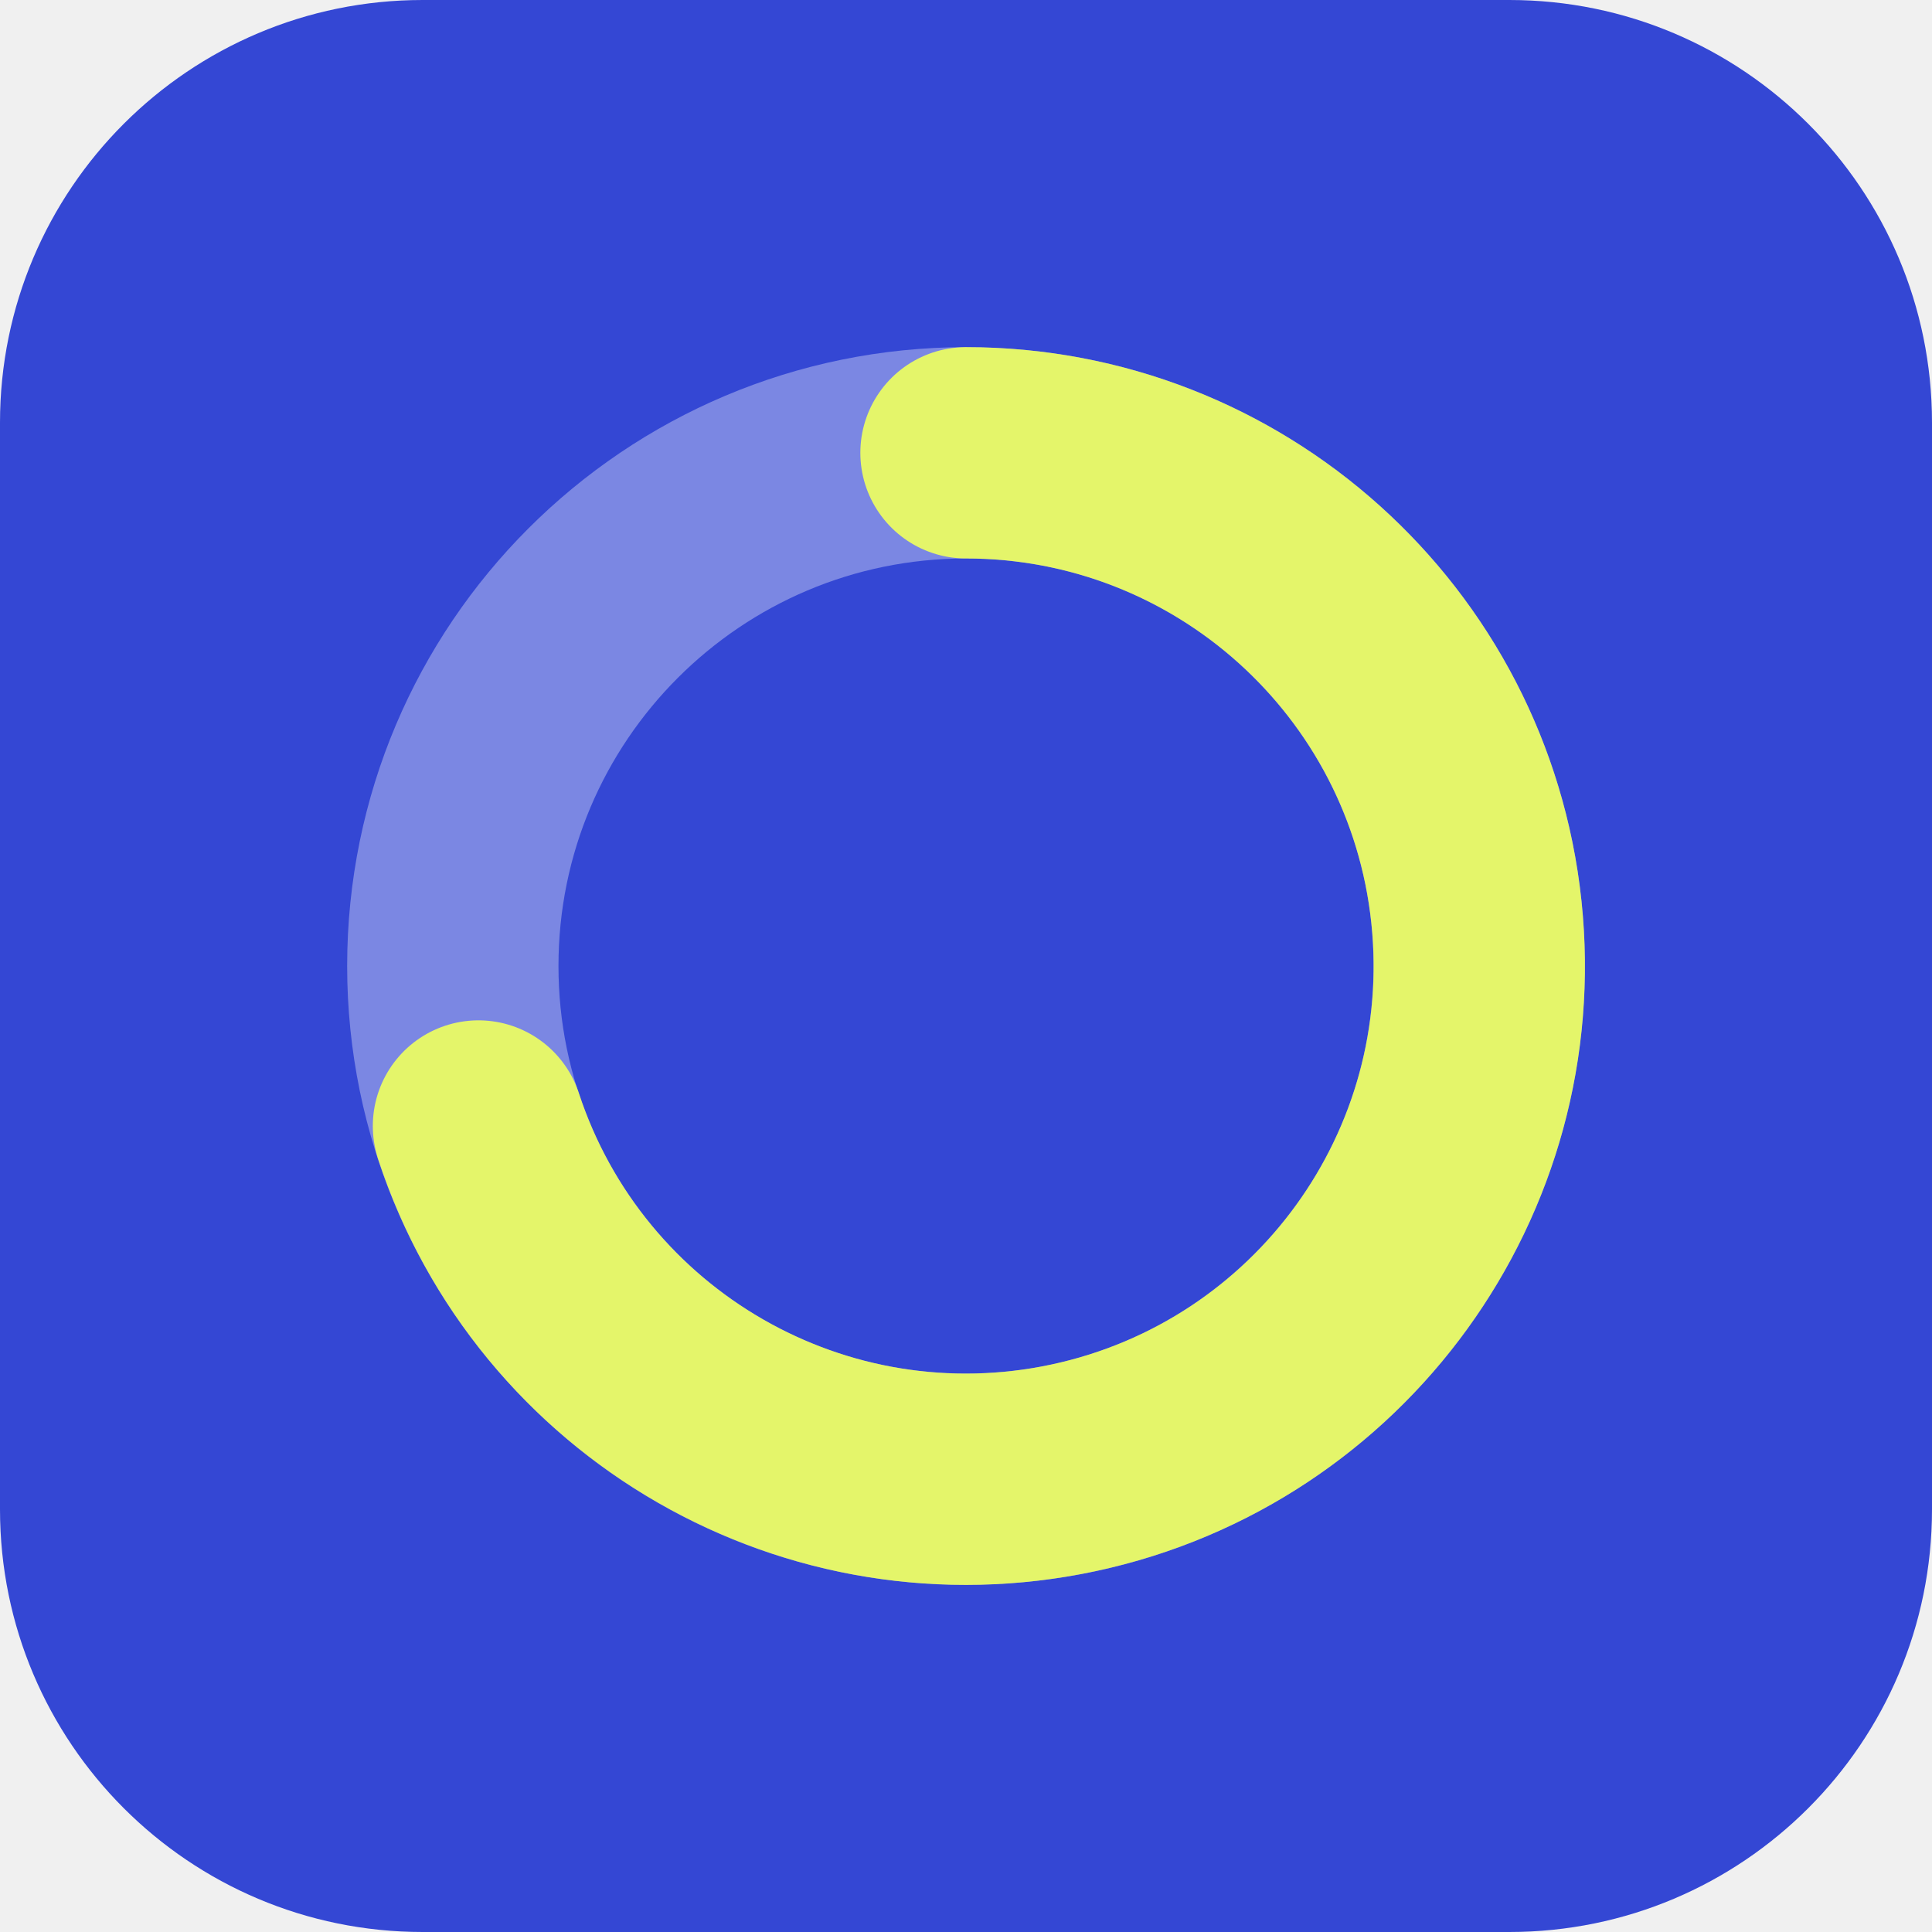
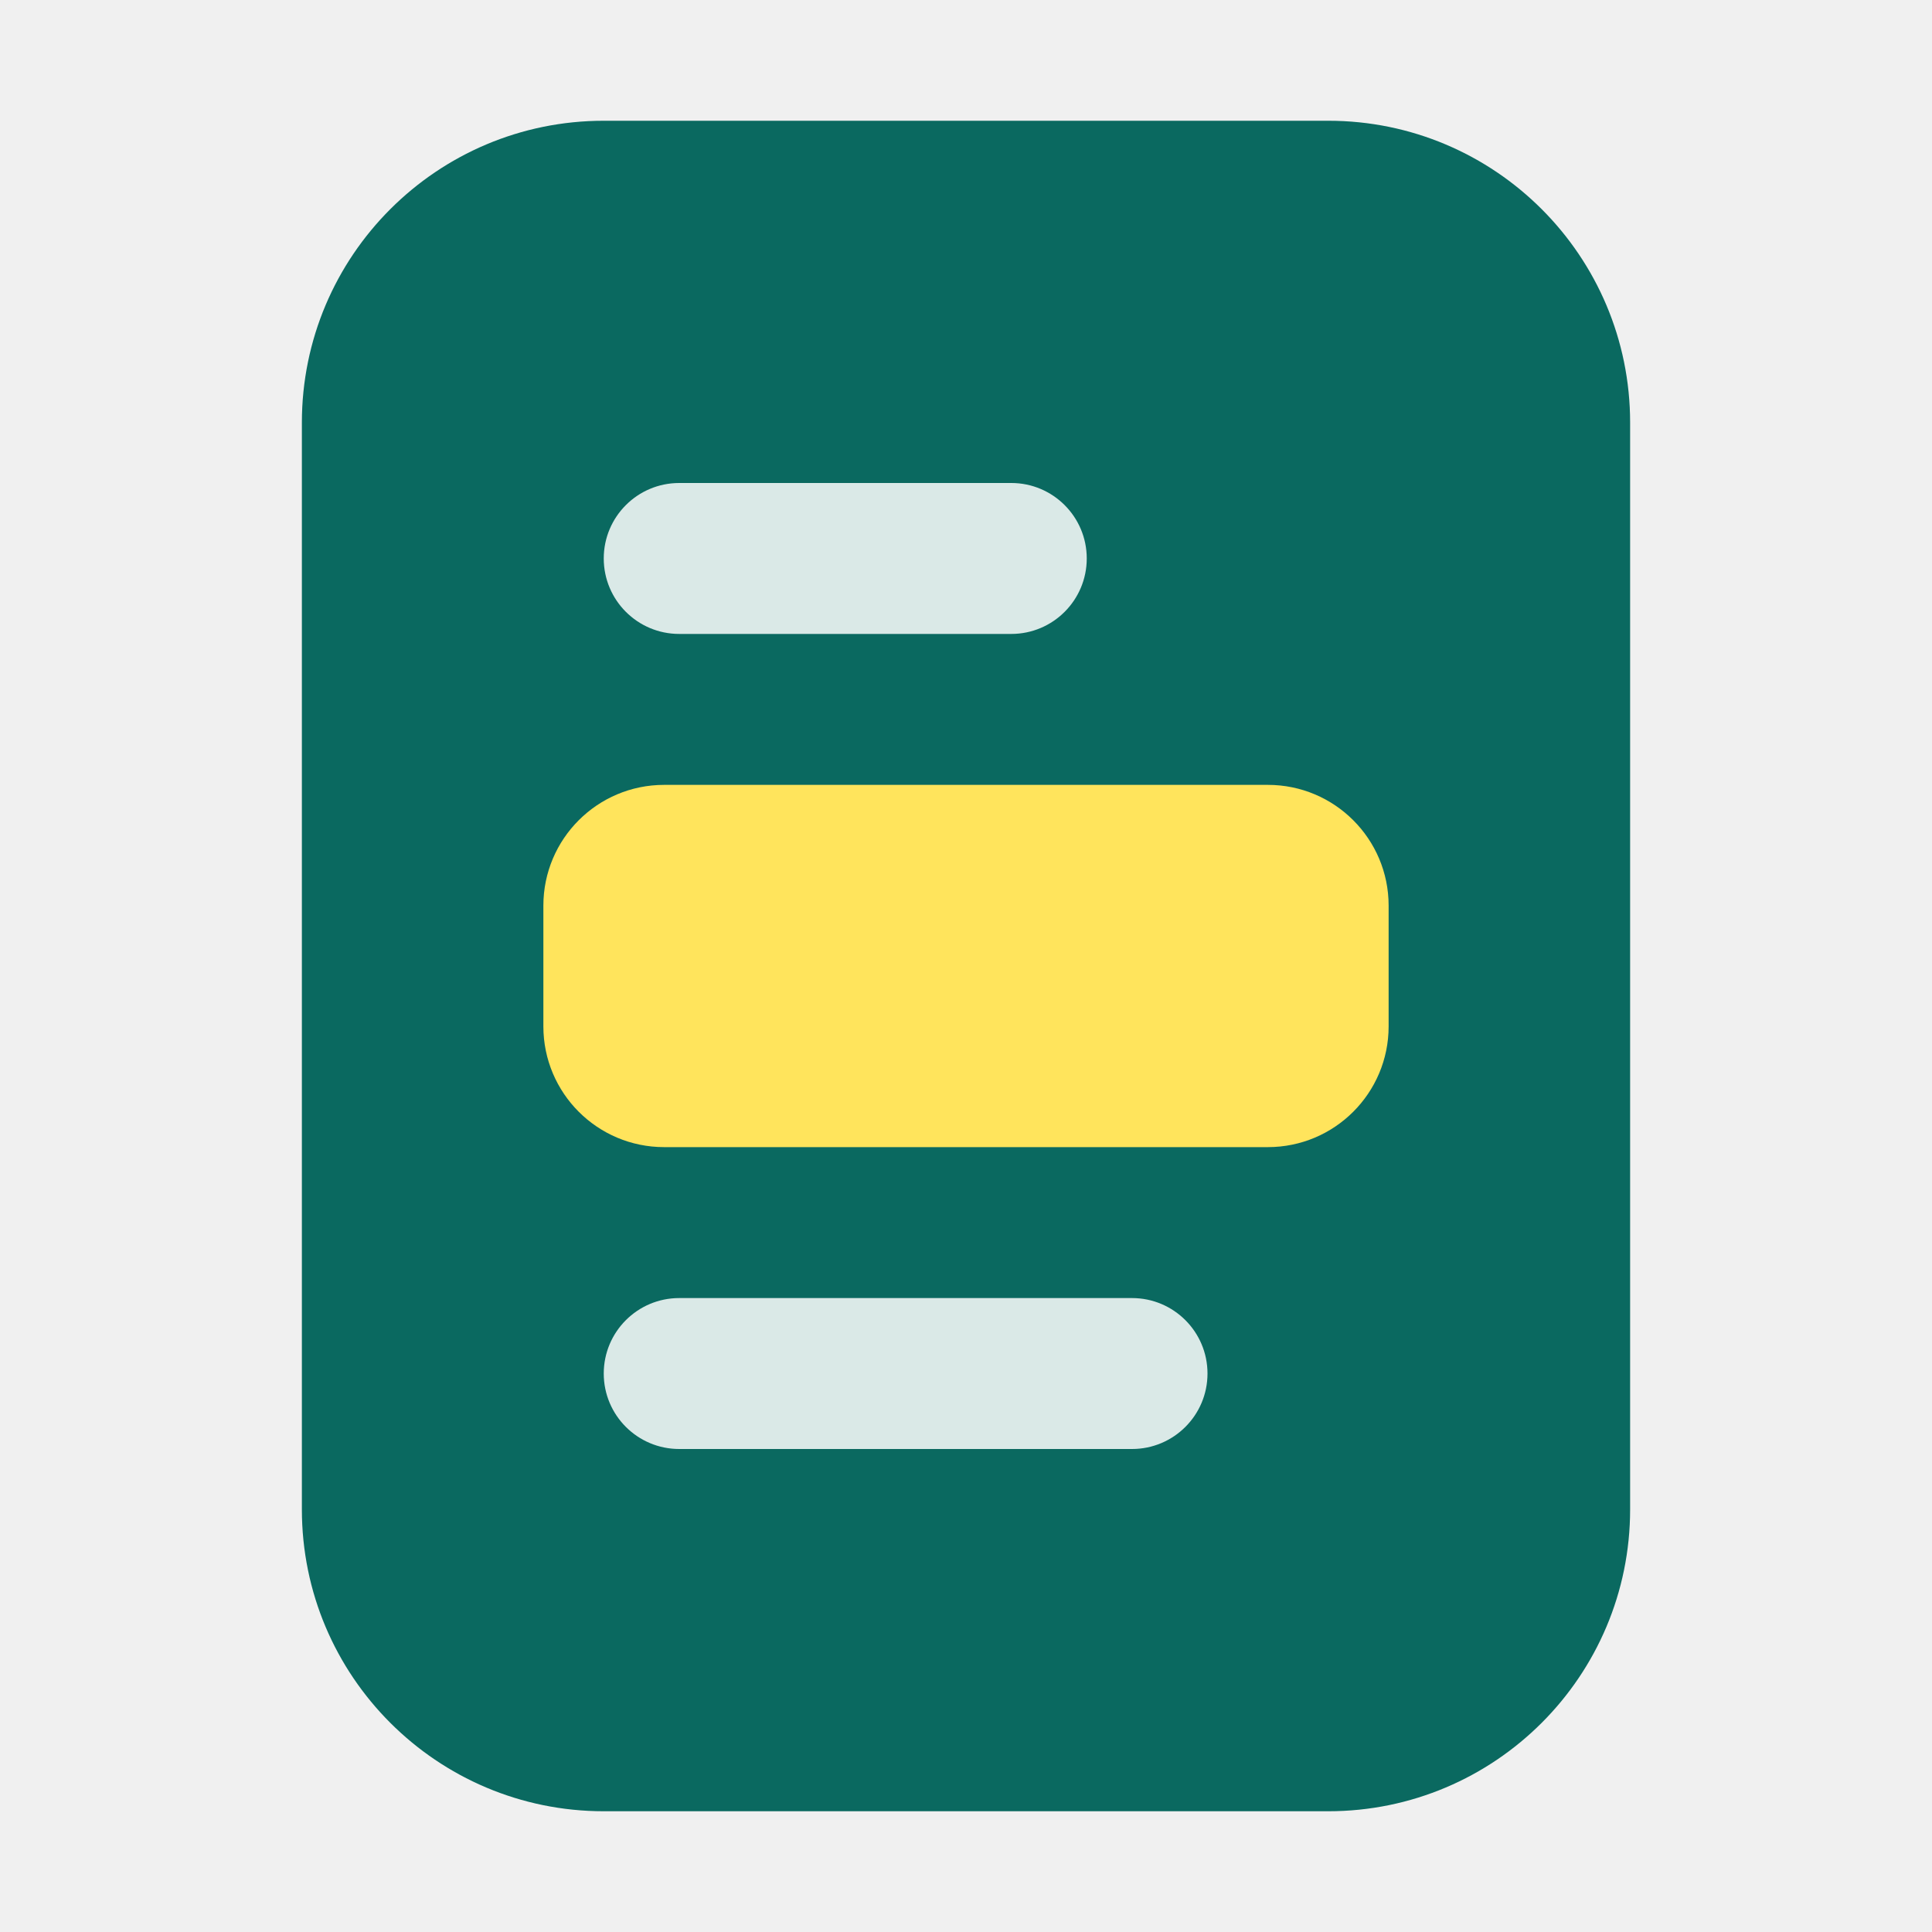
- <svg xmlns="http://www.w3.org/2000/svg" viewBox="0 0 128 128">
-   <rect width="128" height="128" rx="28" fill="#3447d4" />
-   <circle cx="64" cy="64" r="34" fill="none" stroke="#ffffff" stroke-opacity="0.35" stroke-width="14" />
-   <path d="M64 30a34 34 0 1 1-32.3 44.6" fill="none" stroke="#e4f56a" stroke-width="14" stroke-linecap="round" />
+ <svg xmlns="http://www.w3.org/2000/svg" viewBox="0 0 32 32">
+   <rect x="5" y="2" width="22" height="28" rx="5" fill="#0a6960" />
+   <rect x="10" y="8" width="8" height="2.5" rx="1.25" fill="#fff" opacity="0.85" />
+   <rect x="10" y="21.5" width="10" height="2.5" rx="1.25" fill="#fff" opacity="0.85" />
+   <rect x="9" y="13" width="14" height="6" rx="2" fill="#ffe45c" />
</svg>
